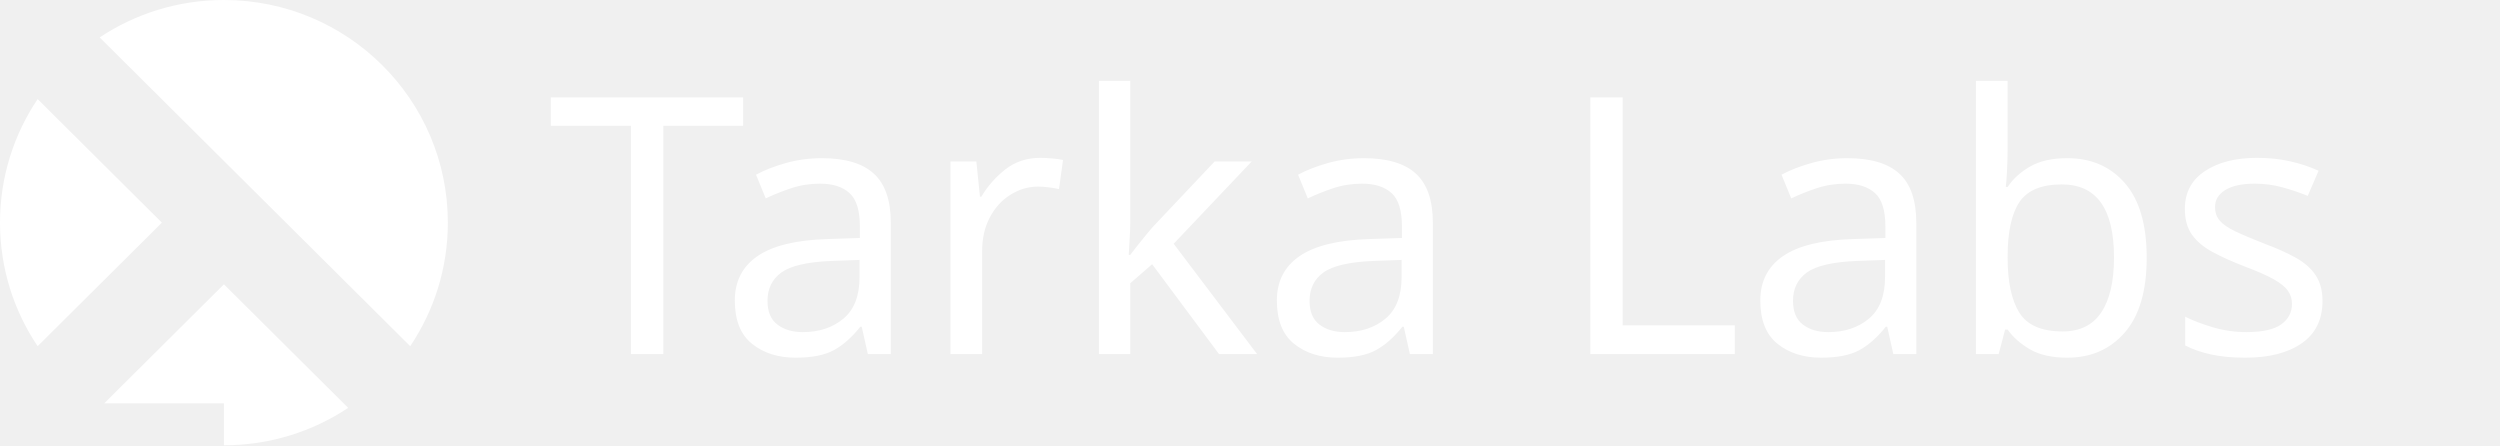
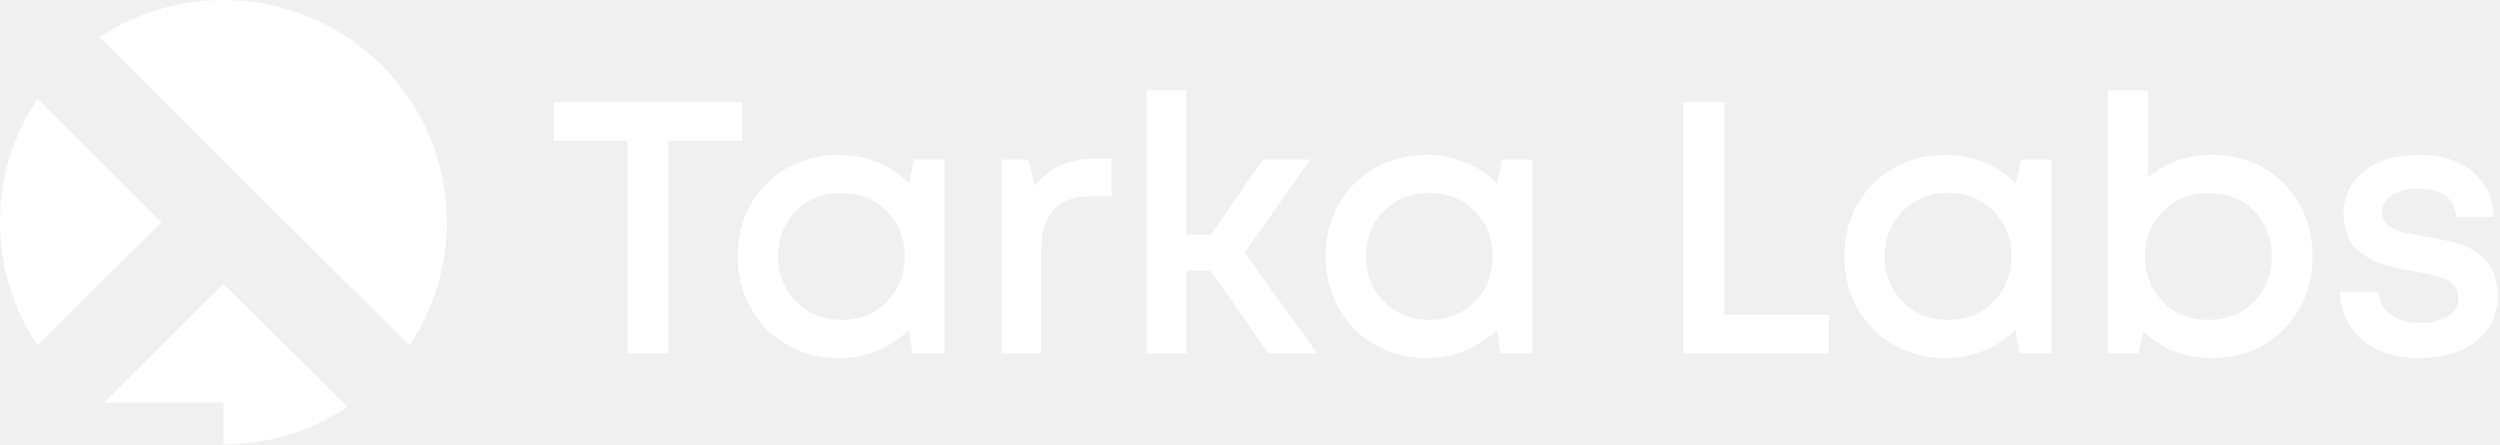
- <svg xmlns="http://www.w3.org/2000/svg" width="466px" height="83px" viewBox="0 0 466 83" version="1.1">
+ <svg xmlns="http://www.w3.org/2000/svg" width="467px" height="83px" viewBox="0 0 467 83" version="1.1">
  <g id="Brand-Document" stroke="none" stroke-width="1" fill="none" fill-rule="evenodd">
    <g id="Doc" transform="translate(-785, -1958)" fill="#FFFFFF">
      <g id="Group-5" transform="translate(135, 1674)">
        <g id="Group-26-Copy-2" transform="translate(650, 283)">
          <path d="M47.521,36.752 L18.579,7.976 C25.207,3.572 33.169,1 41.739,1 C64.79,1 83.478,19.58 83.478,42.5 C83.478,51.021 80.891,58.938 76.462,65.528 L47.521,36.752 Z M7.016,19.472 L30.177,42.501 L7.016,65.529 C2.586,58.94 -1.59872116e-14,51.021 -1.59872116e-14,42.501 C-1.59872116e-14,33.98 2.586,26.061 7.016,19.472 Z M64.899,77.025 C58.272,81.43 50.309,84 41.739,84 L41.739,76.175 L19.434,76.175 L41.739,53.997 L64.899,77.025 Z" id="Combined-Shape" />
-           <text id="Tarka-Labs" font-family="Mont" font-size="67" font-weight="500">
-             <tspan x="102" y="67">Tarka Labs</tspan>
-           </text>
+           <path d="M138.608,20.087 L138.641,27.284 L124.868,27.284 L124.868,67 L117.18,67 L117.18,27.284 L103.439,27.284 L103.439,20.087 L138.608,20.087 Z M170.734,30.785 L176.459,30.817 L176.459,66.967 L170.472,66.967 L169.752,62.583 C168.095,64.263 166.143,65.566 163.896,66.493 C161.65,67.42 159.229,67.883 156.634,67.883 C153.101,67.883 149.895,67.06 147.016,65.413 C144.137,63.767 141.879,61.488 140.244,58.576 C138.608,55.664 137.79,52.431 137.79,48.876 C137.79,45.299 138.608,42.066 140.244,39.176 C141.879,36.286 144.137,34.023 147.016,32.388 C149.895,30.752 153.101,29.934 156.634,29.934 C159.251,29.934 161.694,30.403 163.962,31.341 C166.23,32.279 168.193,33.609 169.851,35.332 L170.734,30.785 Z M148.717,57.382 C150.963,59.628 153.788,60.751 157.19,60.751 C160.592,60.751 163.411,59.623 165.647,57.365 C167.882,55.108 169,52.278 169,48.876 C169,45.474 167.882,42.649 165.647,40.403 C163.411,38.156 160.592,37.033 157.19,37.033 C153.788,37.033 150.963,38.162 148.717,40.419 C146.47,42.677 145.347,45.495 145.347,48.876 C145.347,52.278 146.47,55.114 148.717,57.382 Z M204.43,30.621 L207.636,30.621 L207.636,37.655 L203.71,37.655 C200.657,37.655 198.356,38.505 196.808,40.207 C195.259,41.908 194.485,44.405 194.485,47.698 L194.485,67 L187.059,67 L187.059,30.817 L192.097,30.817 L193.34,35.757 C195.913,32.333 199.61,30.621 204.43,30.621 Z M236.949,67 L226.12,51.559 L221.605,51.559 L221.605,67 L214.179,67 L214.179,17.862 L221.605,17.862 L221.605,44.819 L226.186,44.819 L235.935,30.817 L244.768,30.817 L232.5,48.189 L246.043,67 L236.949,67 Z M280.558,30.785 L286.283,30.817 L286.283,66.967 L280.296,66.967 L279.576,62.583 C277.919,64.263 275.967,65.566 273.72,66.493 C271.474,67.42 269.053,67.883 266.458,67.883 C262.924,67.883 259.718,67.06 256.839,65.413 C253.96,63.767 251.703,61.488 250.067,58.576 C248.432,55.664 247.614,52.431 247.614,48.876 C247.614,45.299 248.432,42.066 250.067,39.176 C251.703,36.286 253.96,34.023 256.839,32.388 C259.718,30.752 262.924,29.934 266.458,29.934 C269.075,29.934 271.517,30.403 273.786,31.341 C276.054,32.279 278.017,33.609 279.674,35.332 L280.558,30.785 Z M258.541,57.382 C260.787,59.628 263.611,60.751 267.014,60.751 C270.416,60.751 273.235,59.623 275.47,57.365 C277.706,55.108 278.824,52.278 278.824,48.876 C278.824,45.474 277.706,42.649 275.47,40.403 C273.235,38.156 270.416,37.033 267.014,37.033 C263.611,37.033 260.787,38.162 258.541,40.419 C256.294,42.677 255.171,45.495 255.171,48.876 C255.171,52.278 256.294,55.114 258.541,57.382 Z M322.138,59.835 L341.636,59.835 L341.636,67 L314.417,67 L314.417,20.087 L322.138,20.087 L322.138,59.835 Z M377.459,30.785 L383.184,30.817 L383.184,66.967 L377.197,66.967 L376.478,62.583 C374.82,64.263 372.868,65.566 370.622,66.493 C368.375,67.42 365.954,67.883 363.359,67.883 C359.826,67.883 356.62,67.06 353.741,65.413 C350.862,63.767 348.604,61.488 346.969,58.576 C345.333,55.664 344.515,52.431 344.515,48.876 C344.515,45.299 345.333,42.066 346.969,39.176 C348.604,36.286 350.862,34.023 353.741,32.388 C356.62,30.752 359.826,29.934 363.359,29.934 C365.976,29.934 368.419,30.403 370.687,31.341 C372.955,32.279 374.918,33.609 376.576,35.332 L377.459,30.785 Z M355.442,57.382 C357.688,59.628 360.513,60.751 363.915,60.751 C367.317,60.751 370.136,59.623 372.372,57.365 C374.607,55.108 375.725,52.278 375.725,48.876 C375.725,45.474 374.607,42.649 372.372,40.403 C370.136,38.156 367.317,37.033 363.915,37.033 C360.513,37.033 357.688,38.162 355.442,40.419 C353.195,42.677 352.072,45.495 352.072,48.876 C352.072,52.278 353.195,55.114 355.442,57.382 Z M413.151,29.934 C418.603,29.934 423.102,31.728 426.646,35.316 C430.19,38.903 431.962,43.434 431.962,48.909 C431.962,54.339 430.19,58.859 426.646,62.469 C423.102,66.079 418.603,67.883 413.151,67.883 C408.069,67.883 403.805,66.215 400.359,62.878 L399.411,67 L393.784,67 L393.784,17.862 L401.21,17.862 L401.21,34.154 C404.569,31.341 408.549,29.934 413.151,29.934 Z M404.056,57.349 C406.324,59.617 409.16,60.751 412.562,60.751 C415.964,60.751 418.783,59.628 421.019,57.382 C423.254,55.135 424.372,52.311 424.372,48.909 C424.372,45.506 423.254,42.677 421.019,40.419 C418.783,38.162 415.964,37.033 412.562,37.033 C409.16,37.033 406.33,38.167 404.073,40.436 C401.815,42.704 400.687,45.528 400.687,48.909 C400.687,52.267 401.81,55.081 404.056,57.349 Z M462.55,64.743 C459.868,66.836 456.324,67.883 451.918,67.883 C447.512,67.883 443.974,66.76 441.302,64.514 C438.63,62.267 437.24,59.268 437.131,55.517 L444.394,55.517 C444.481,57.371 445.239,58.805 446.667,59.819 C448.096,60.833 449.933,61.34 452.18,61.34 C454.23,61.34 455.92,60.92 457.25,60.081 C458.581,59.241 459.246,58.091 459.246,56.629 C459.246,55.975 459.088,55.386 458.772,54.863 C458.455,54.339 458.074,53.92 457.627,53.603 C457.18,53.287 456.547,52.998 455.729,52.736 C454.911,52.475 454.181,52.278 453.537,52.147 C452.894,52.017 452.027,51.853 450.937,51.657 C449.824,51.46 448.941,51.297 448.287,51.166 C447.632,51.035 446.782,50.823 445.735,50.528 C444.688,50.234 443.843,49.923 443.199,49.596 C442.556,49.269 441.853,48.832 441.089,48.287 C440.326,47.742 439.732,47.137 439.306,46.471 C438.881,45.806 438.521,44.994 438.227,44.034 C437.932,43.075 437.785,42.017 437.785,40.861 C437.785,37.611 439.077,34.978 441.662,32.96 C444.246,30.943 447.632,29.934 451.82,29.934 C456.007,29.934 459.371,30.986 461.912,33.091 C464.453,35.196 465.756,38.004 465.822,41.515 L458.788,41.515 C458.723,39.814 458.068,38.511 456.825,37.606 C455.582,36.701 453.859,36.248 451.656,36.248 C449.606,36.248 447.981,36.646 446.782,37.442 C445.582,38.238 444.982,39.301 444.982,40.632 C444.982,41.155 445.07,41.619 445.244,42.022 C445.419,42.426 445.719,42.78 446.144,43.085 C446.569,43.391 446.973,43.642 447.354,43.838 C447.736,44.034 448.303,44.22 449.055,44.394 C449.808,44.569 450.424,44.705 450.904,44.803 C451.384,44.901 452.092,45.027 453.03,45.179 C456.563,45.768 459.104,46.39 460.653,47.044 C464.361,48.636 466.323,51.439 466.542,55.452 C466.563,55.713 466.574,55.997 466.574,56.302 C466.574,59.814 465.233,62.627 462.55,64.743 Z" id="Tarka-Labs" />
        </g>
      </g>
    </g>
  </g>
</svg>
